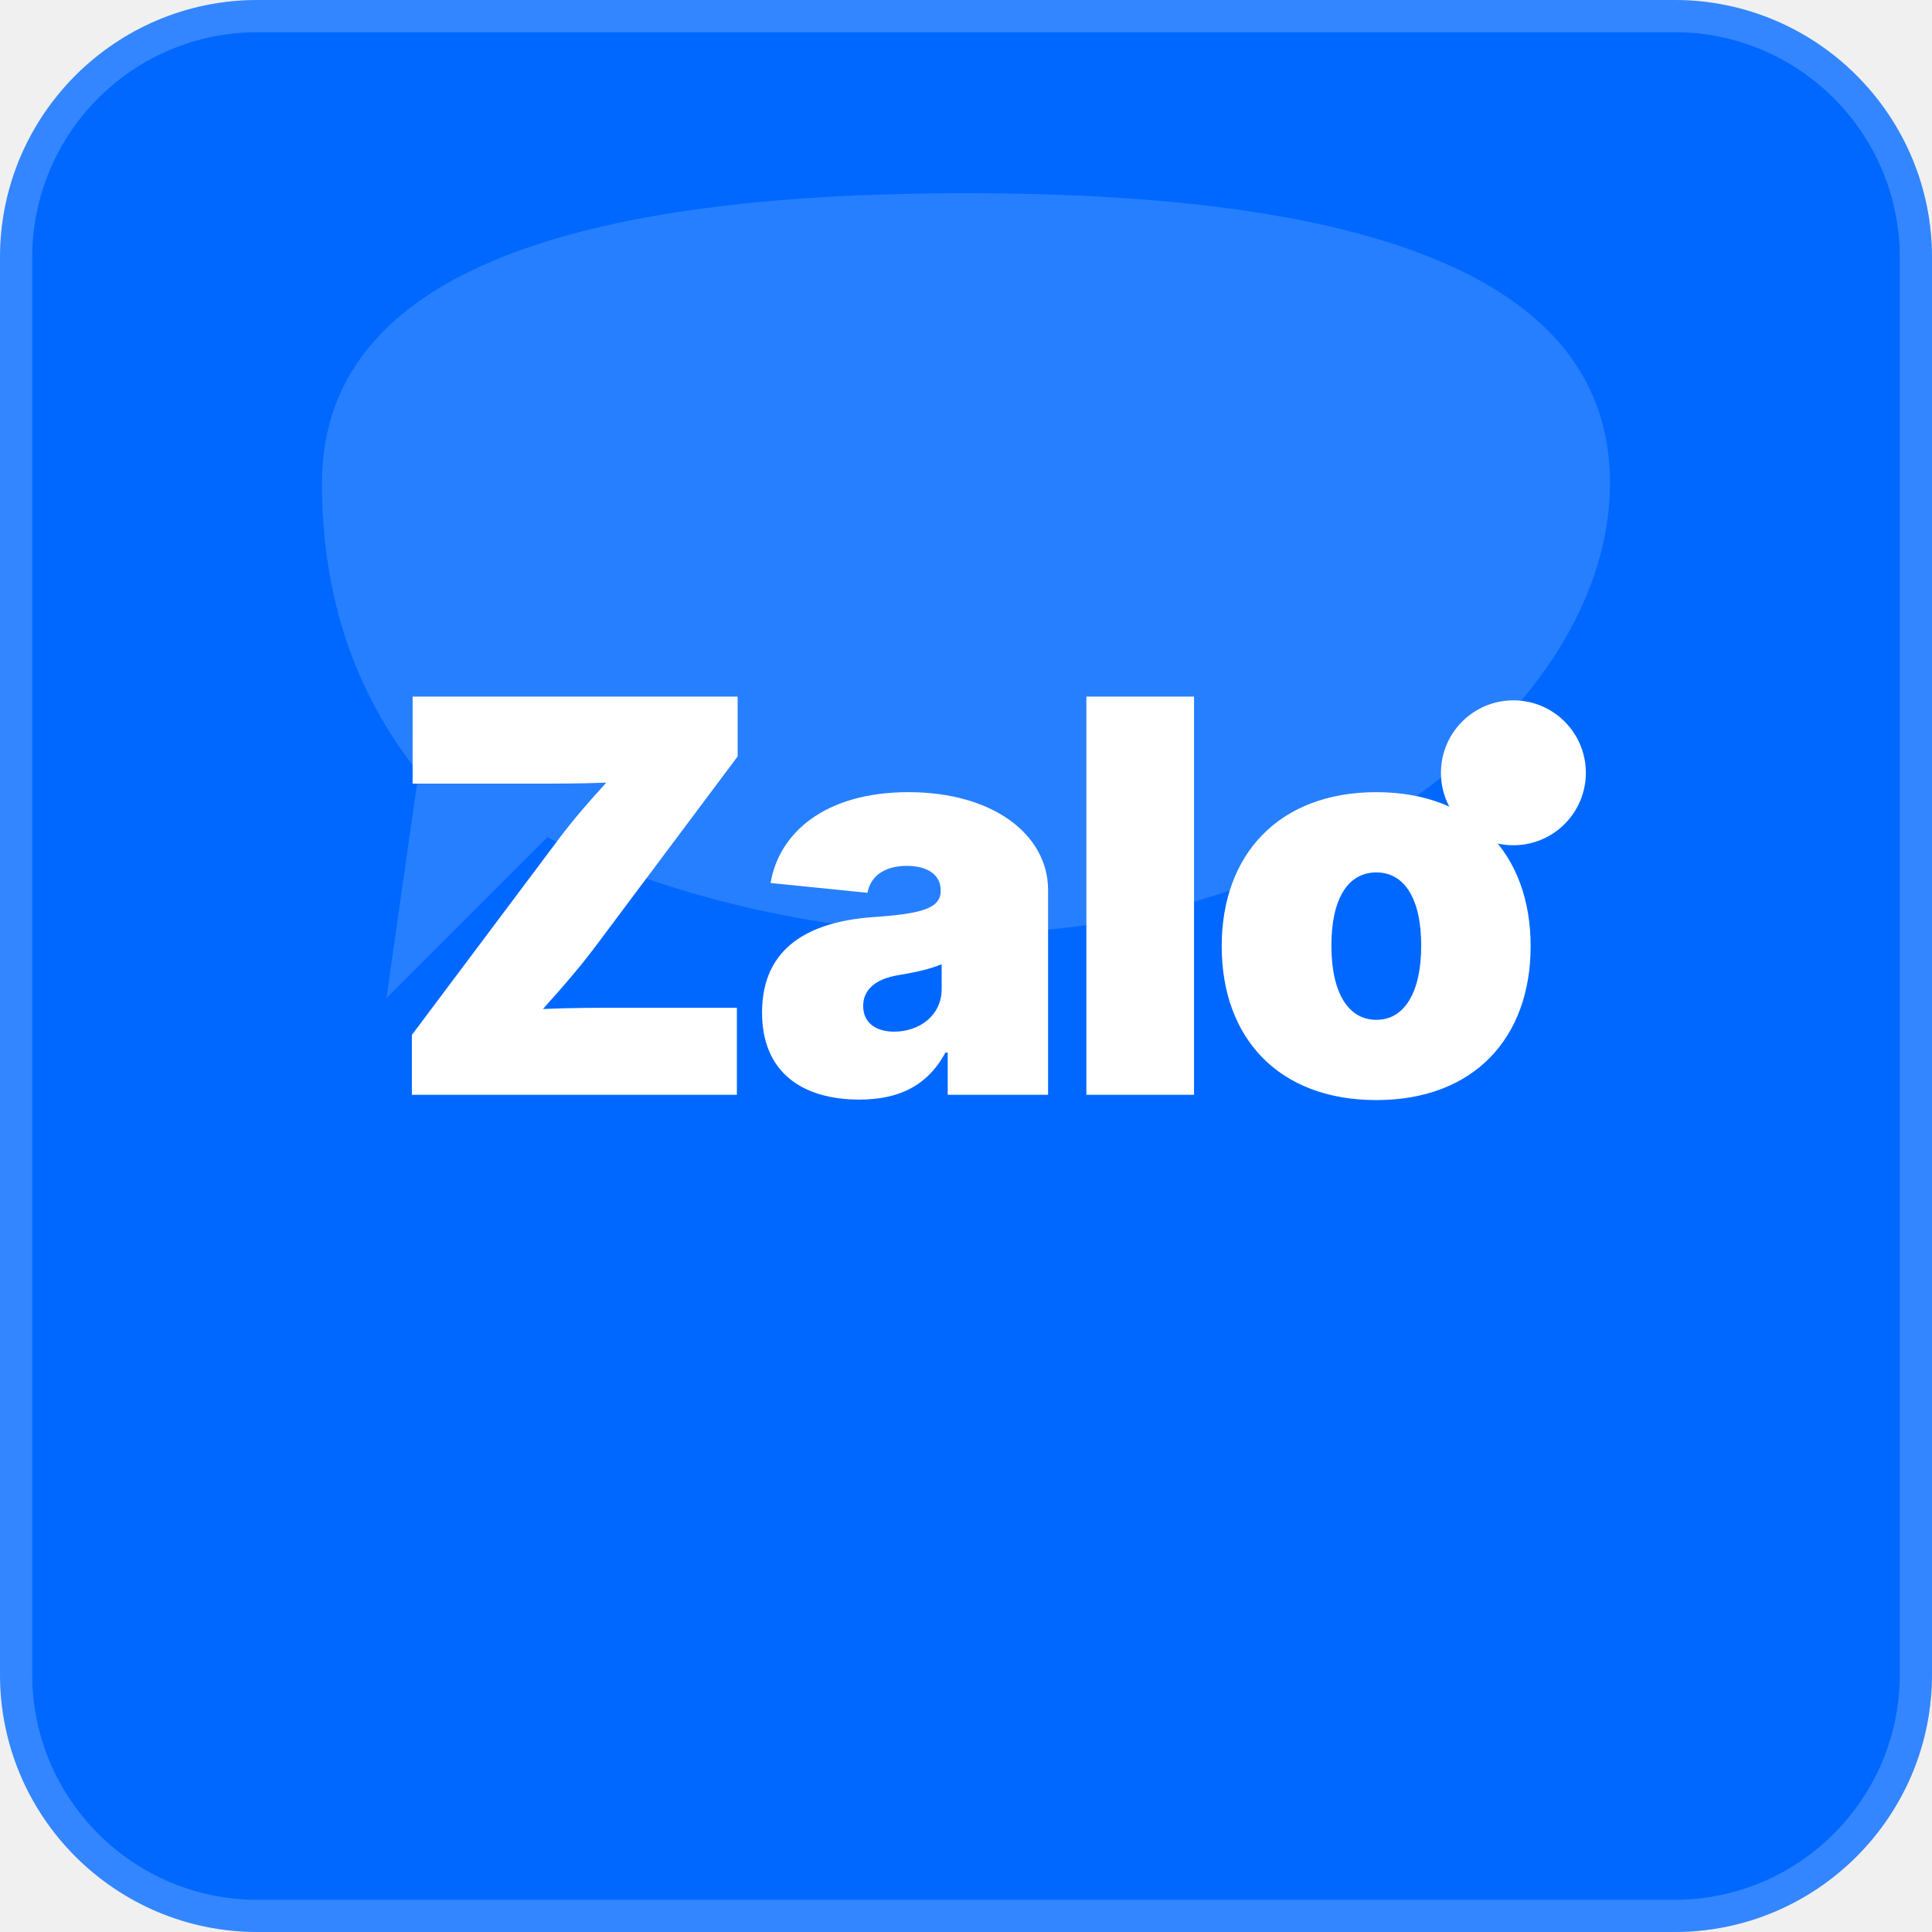
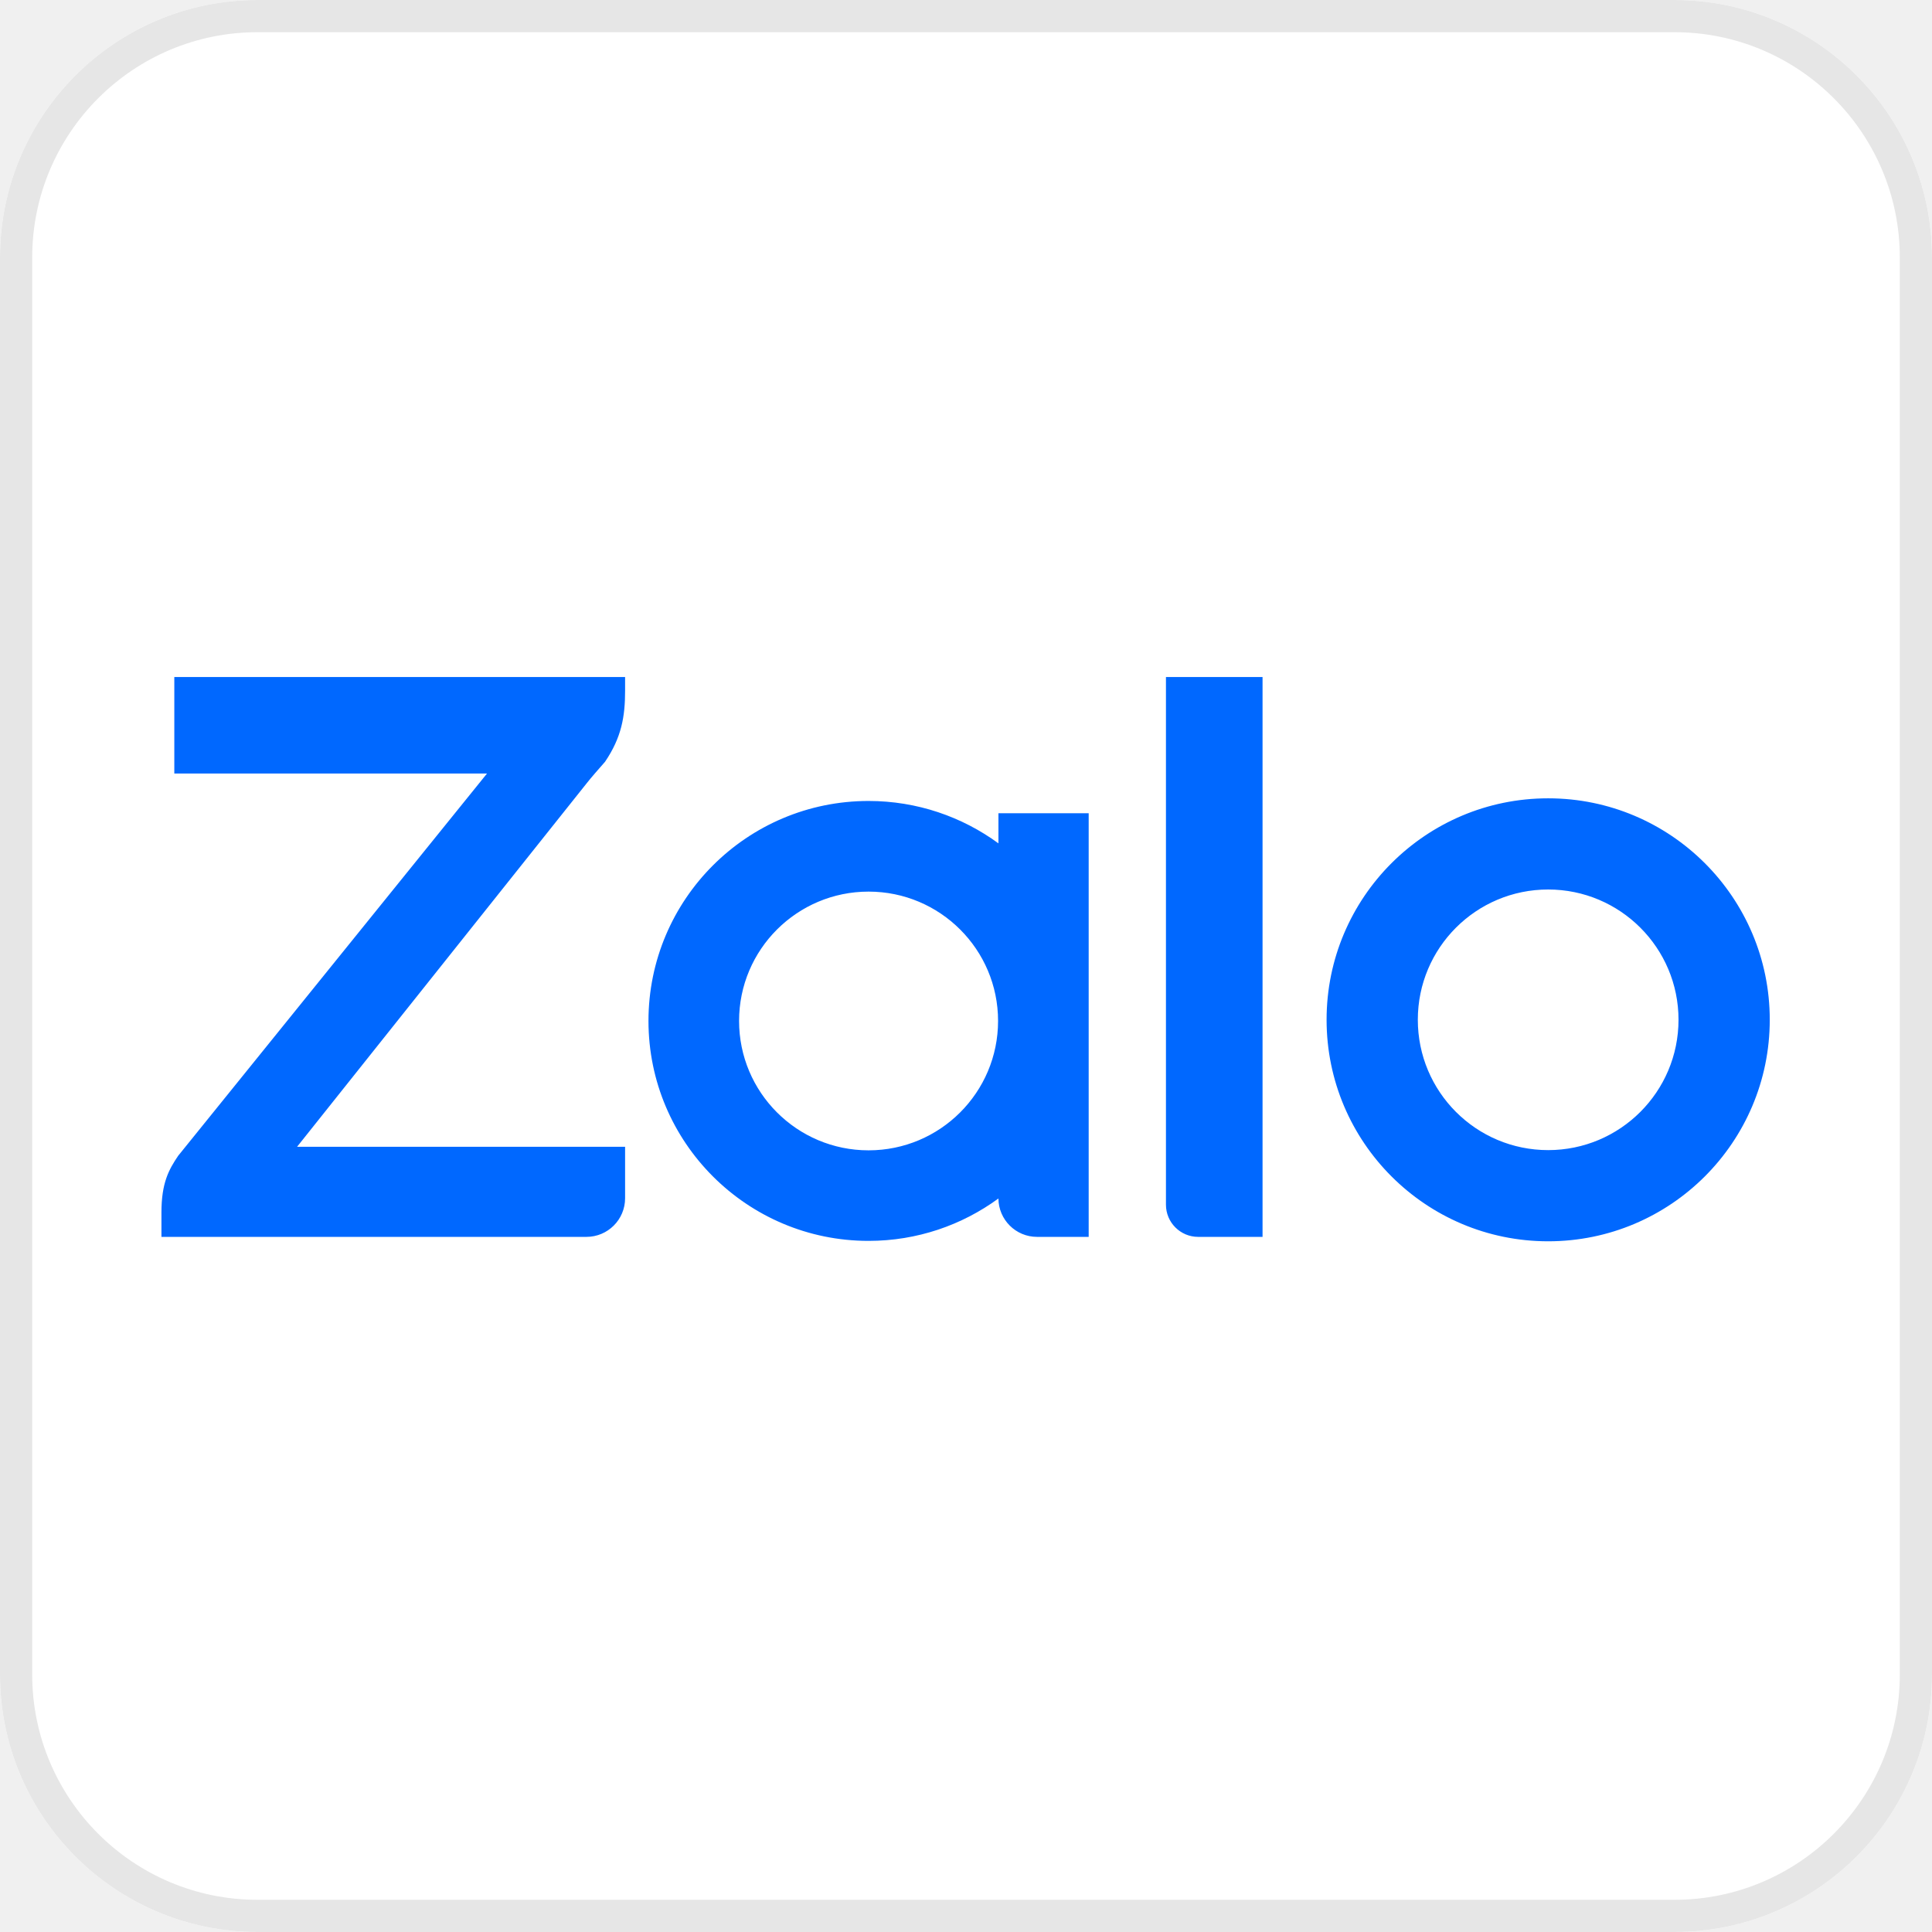
- <svg xmlns="http://www.w3.org/2000/svg" viewBox="0 0 120 120" width="120" height="120">
-   <rect width="120" height="120" rx="16" fill="#0068FF" />
-   <rect x="1" y="1" width="118" height="118" rx="15" fill="none" stroke="rgba(255,255,255,0.2)" stroke-width="2" />
-   <g transform="translate(60, 56)">
-     <path d="M-40 -26 C-40 -40, -22 -44, 0 -44 C22 -44, 40 -40, 40 -26 C40 -12, 22 2, 0 2 C-8 2, -18 0, -26 -4 L-36 6 L-34 -8 C-38 -13, -40 -19, -40 -26 Z" fill="#FFFFFF" opacity="0.15" />
+ <svg xmlns="http://www.w3.org/2000/svg" viewBox="0 0 120 120" width="120" height="120" role="img" aria-label="Zalo">
+   <rect width="120" height="120" rx="16" fill="#FFFFFF" />
+   <rect x="1" y="1" width="118" height="118" rx="15" fill="none" stroke="#E6E6E6" stroke-width="2" />
+   <g transform="translate(10 42) scale(.08006)">
+     <path fill="#0068FF" fill-rule="evenodd" d="m649.69 129.68v-23.37h70.02v328.67h-40.06c-16.49 0-29.87-13.32-29.96-29.78-28.2 20.64-63.07 32.89-100.74 32.89-94.3 0-170.76-76.41-170.76-170.65s76.46-170.64 170.76-170.64c37.67 0 72.54 12.25 100.74 32.88zm-289.64-129.06v10.65c0 19.88-2.66 36.1-15.57 55.14l-1.56 1.78c-2.82 3.2-9.44 10.71-12.59 14.78l-224.76 282.11h254.48v39.94c0 16.55-13.43 29.96-29.98 29.96h-329.73v-18.83c0-23.07 5.73-33.35 12.97-44.07l239.61-296.57h-242.59v-74.89zm444.58 434.36c-13.77 0-24.97-11.19-24.97-24.94v-409.42h74.94v434.36zm271.56-340.24c94.95 0 171.91 76.98 171.91 171.79 0 94.9-76.96 171.88-171.91 171.88-94.96 0-171.91-76.98-171.91-171.88 0-94.81 76.95-171.79 171.91-171.79zm-527.24 273.1c55.49 0 100.46-44.94 100.46-100.4 0-55.37-44.97-100.32-100.46-100.32s-100.47 44.95-100.47 100.32c0 55.46 44.98 100.4 100.47 100.4zm527.24-.17c55.82 0 101.12-45.27 101.12-101.14 0-55.78-45.3-101.05-101.12-101.05-55.91 0-101.13 45.27-101.13 101.05 0 55.87 45.22 101.14 101.13 101.14z" />
  </g>
-   <text x="60" y="68" font-family="'Inter', -apple-system, sans-serif" font-weight="900" font-size="34" fill="#FFFFFF" text-anchor="middle" letter-spacing="-1">Zalo</text>
-   <circle cx="94" cy="48" r="4.5" fill="#FFFFFF" />
</svg>
